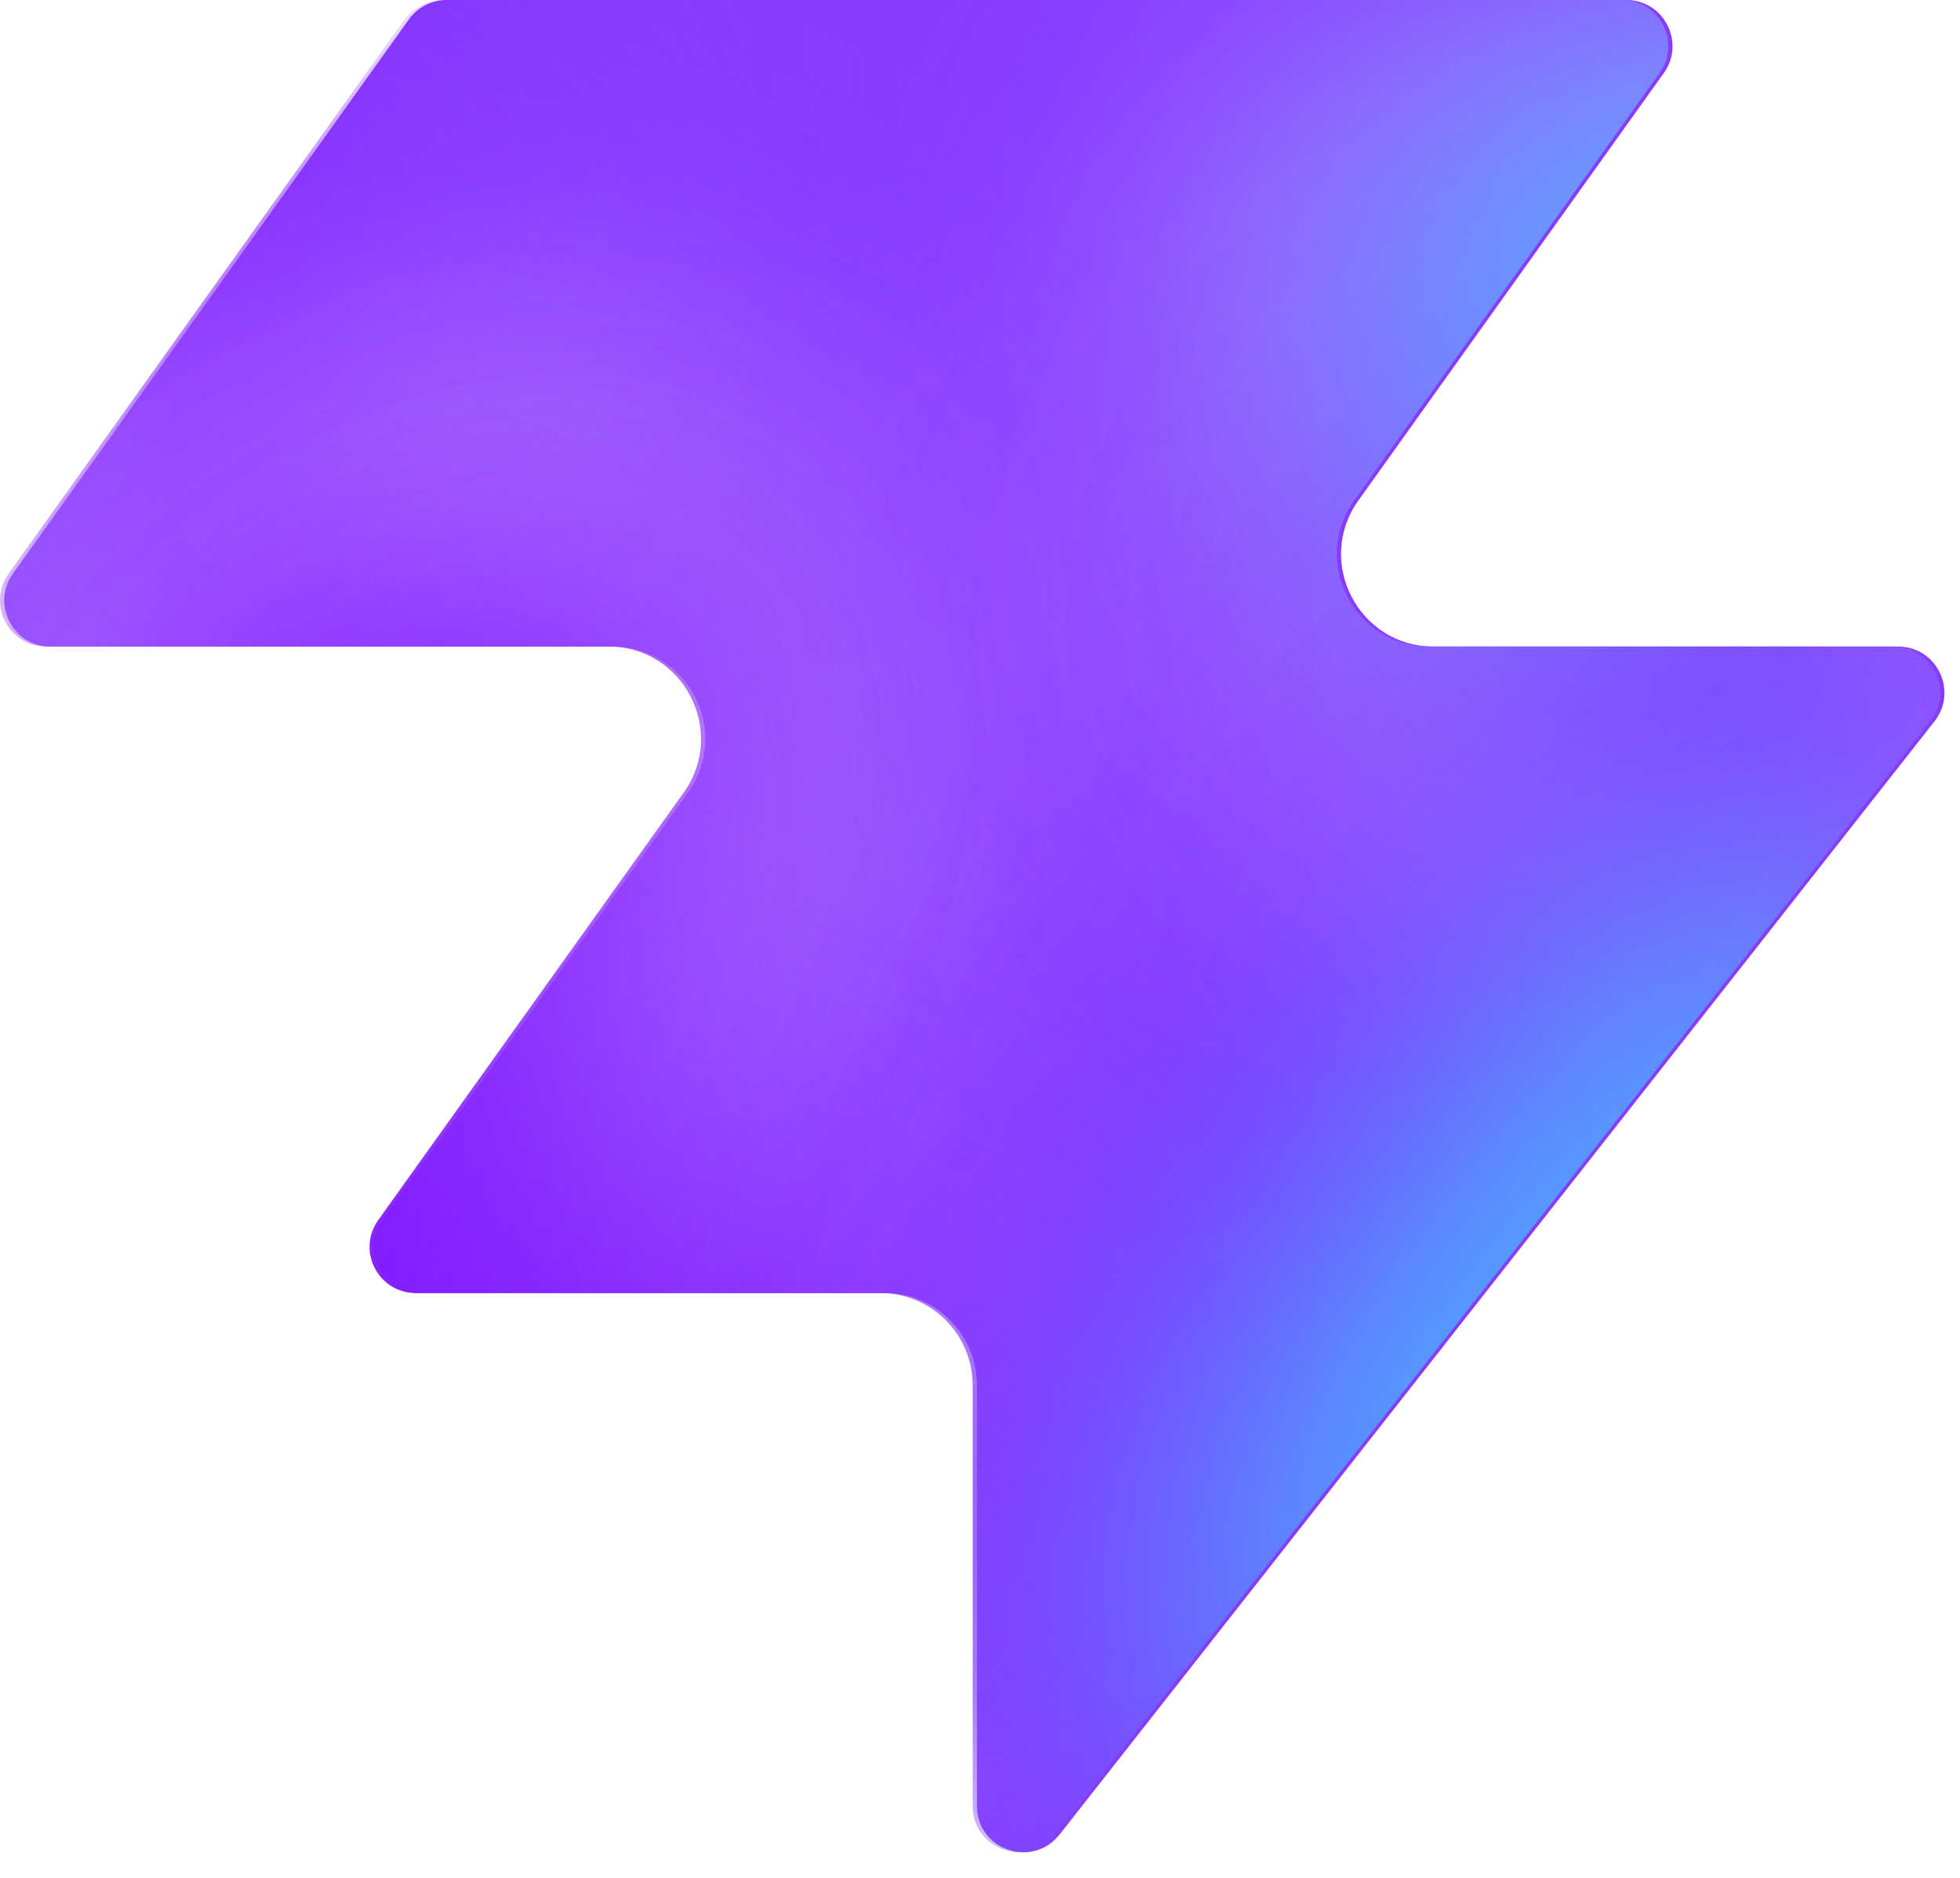
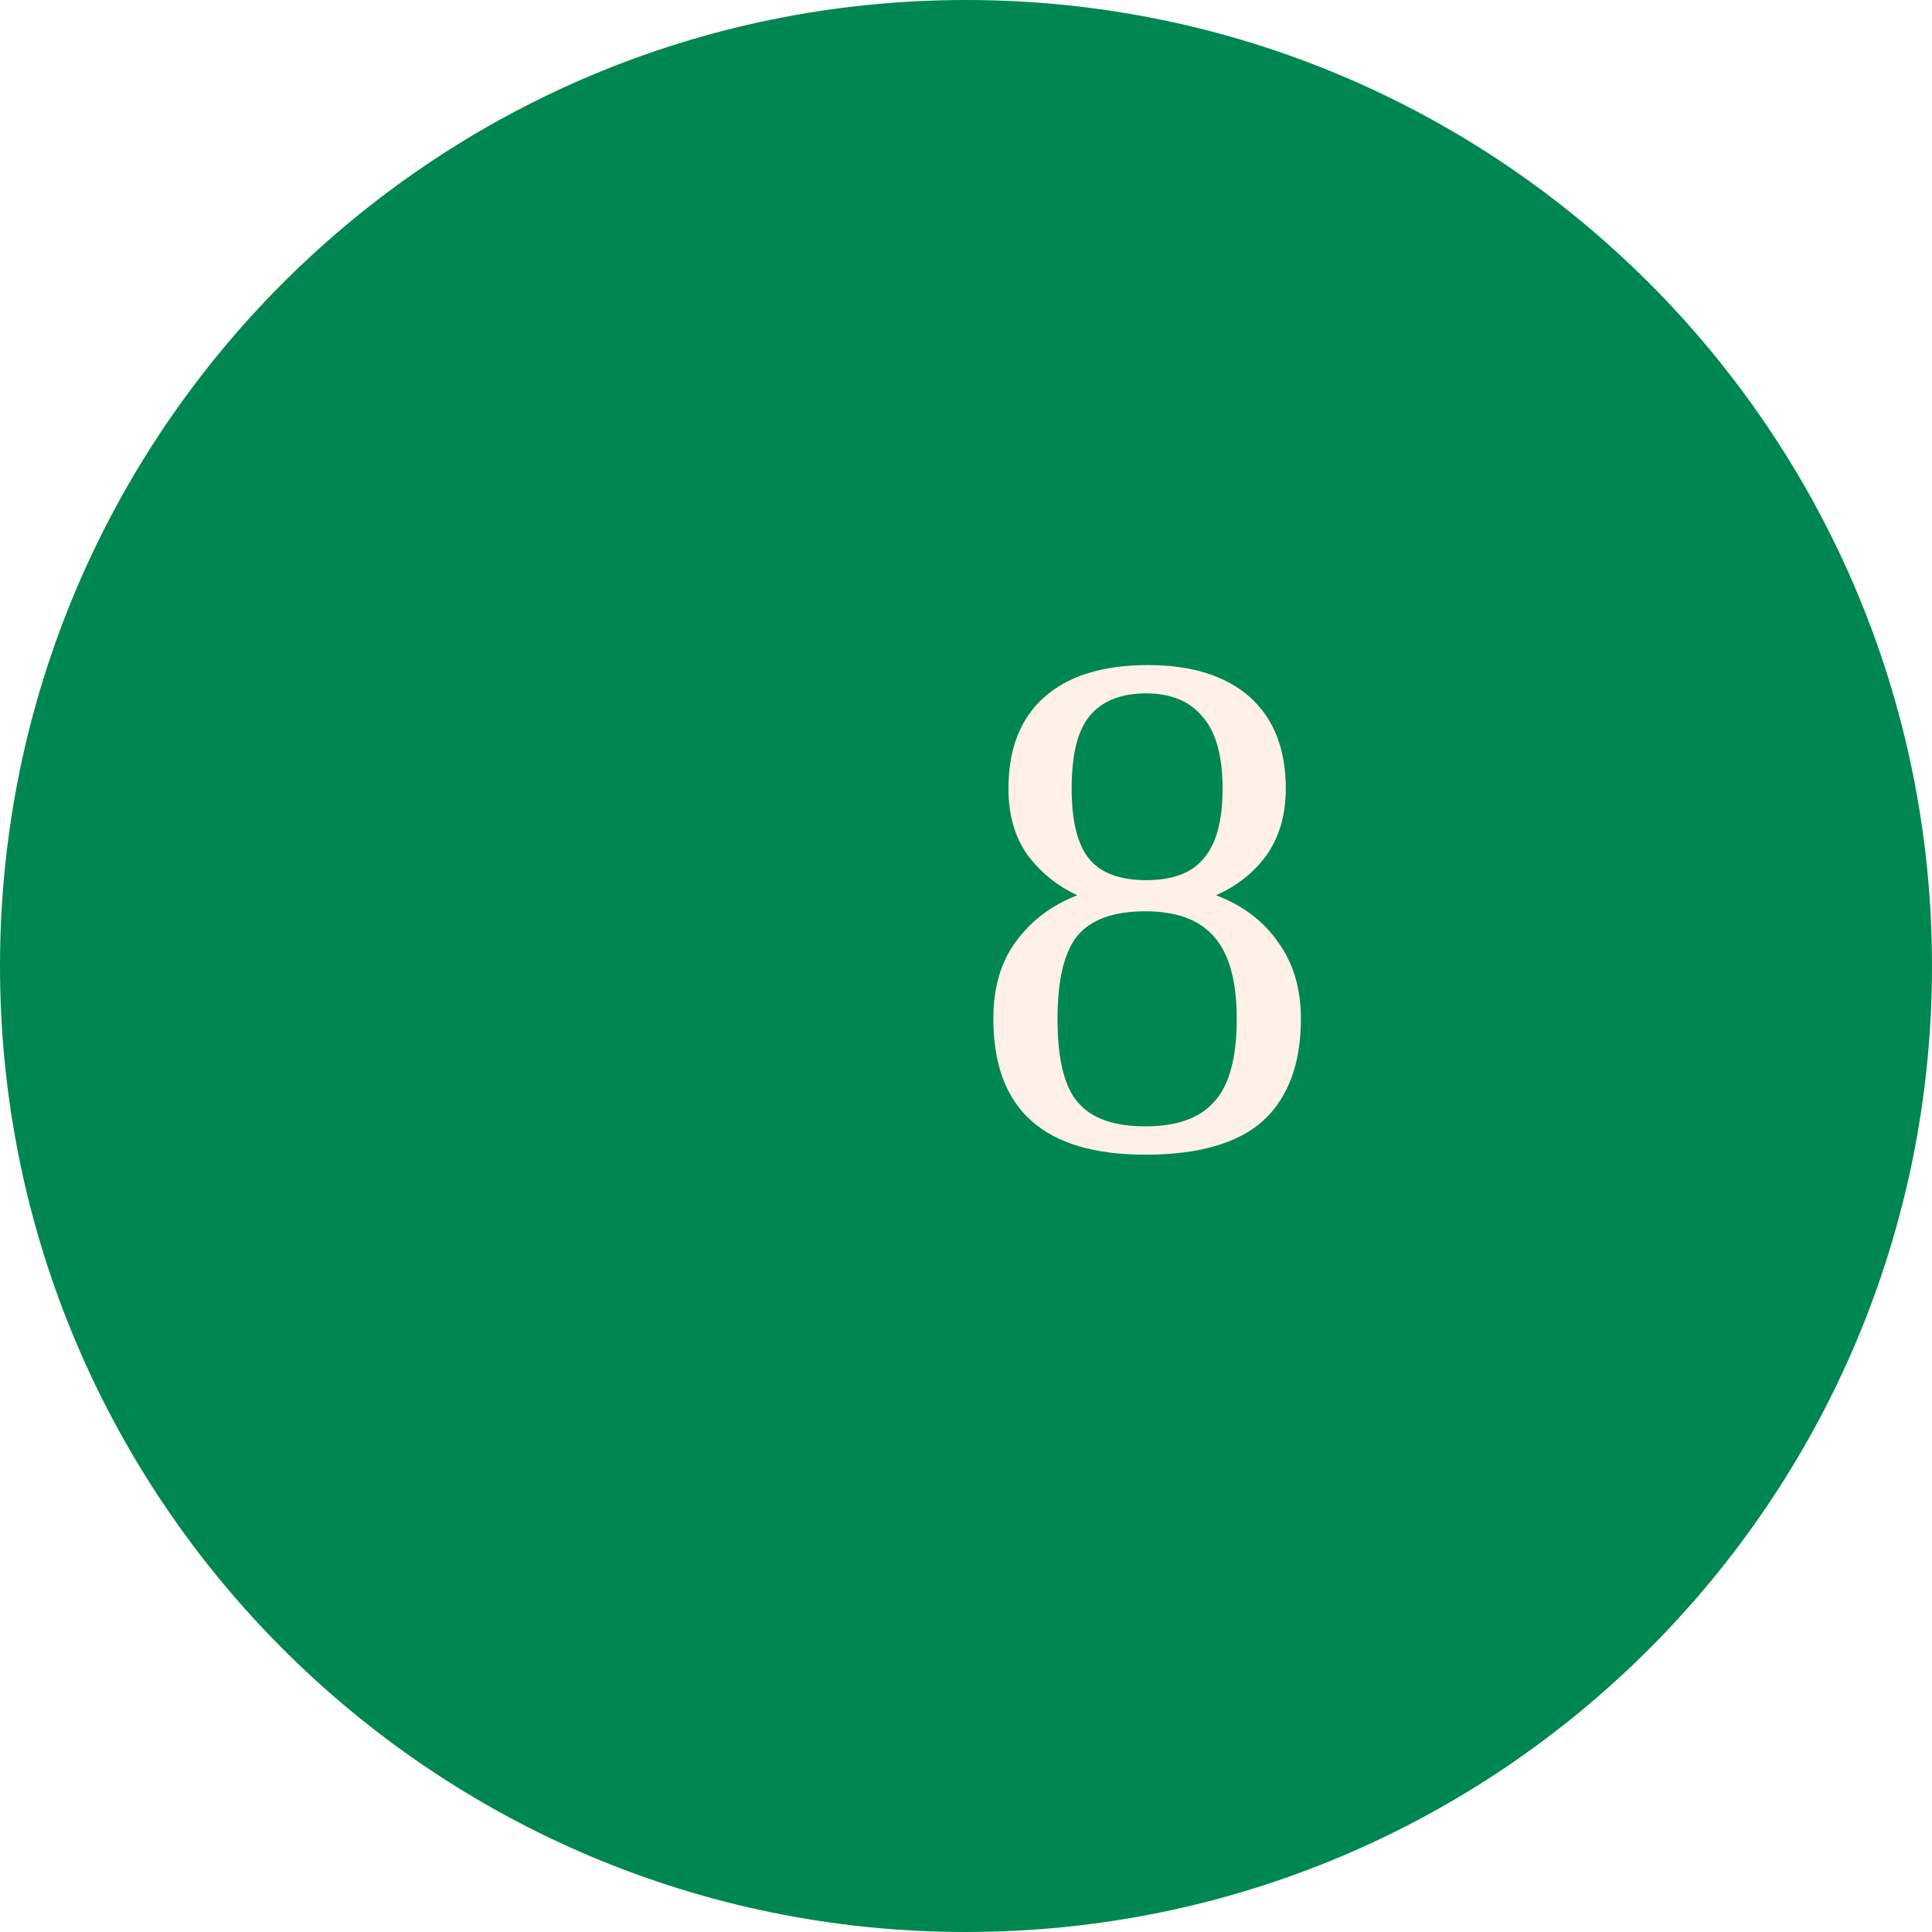
- <svg xmlns="http://www.w3.org/2000/svg" width="48" height="46" fill="none" viewBox="0 0 48 46">
-   <path fill="#863bff" d="M25.946 44.938c-.664.845-2.021.375-2.021-.698V33.937a2.26 2.26 0 0 0-2.262-2.262H10.287c-.92 0-1.456-1.04-.92-1.788l7.48-10.471c1.07-1.497 0-3.578-1.842-3.578H1.237c-.92 0-1.456-1.04-.92-1.788L10.013.474c.214-.297.556-.474.92-.474h28.894c.92 0 1.456 1.04.92 1.788l-7.48 10.471c-1.07 1.498 0 3.579 1.842 3.579h11.377c.943 0 1.473 1.088.89 1.83L25.947 44.94z" style="fill:#863bff;fill:color(display-p3 .525 .23 1);fill-opacity:1" />
-   <mask id="a" width="48" height="46" x="0" y="0" maskUnits="userSpaceOnUse" style="mask-type:alpha">
-     <path fill="#000" d="M25.842 44.938c-.664.844-2.021.375-2.021-.698V33.937a2.26 2.26 0 0 0-2.262-2.262H10.183c-.92 0-1.456-1.04-.92-1.788l7.48-10.471c1.07-1.498 0-3.579-1.842-3.579H1.133c-.92 0-1.456-1.04-.92-1.787L9.91.473c.214-.297.556-.474.92-.474h28.894c.92 0 1.456 1.04.92 1.788l-7.48 10.471c-1.07 1.498 0 3.578 1.842 3.578h11.377c.943 0 1.473 1.088.89 1.832L25.843 44.94z" style="fill:#000;fill-opacity:1" />
-   </mask>
-   <g mask="url(#a)">
-     <g filter="url(#b)">
-       <ellipse cx="5.508" cy="14.704" fill="#ede6ff" rx="5.508" ry="14.704" style="fill:#ede6ff;fill:color(display-p3 .927 .903 1);fill-opacity:1" transform="matrix(.00324 1 1 -.00324 -4.47 31.516)" />
-     </g>
-     <g filter="url(#c)">
-       <ellipse cx="10.399" cy="29.851" fill="#ede6ff" rx="10.399" ry="29.851" style="fill:#ede6ff;fill:color(display-p3 .927 .903 1);fill-opacity:1" transform="matrix(.00324 1 1 -.00324 -39.328 7.883)" />
-     </g>
-     <g filter="url(#d)">
-       <ellipse cx="5.508" cy="30.487" fill="#7e14ff" rx="5.508" ry="30.487" style="fill:#7e14ff;fill:color(display-p3 .492 .077 1);fill-opacity:1" transform="rotate(89.814 -25.913 -14.639)scale(1 -1)" />
-     </g>
-     <g filter="url(#e)">
-       <ellipse cx="5.508" cy="30.599" fill="#7e14ff" rx="5.508" ry="30.599" style="fill:#7e14ff;fill:color(display-p3 .492 .077 1);fill-opacity:1" transform="rotate(89.814 -32.644 -3.334)scale(1 -1)" />
-     </g>
-     <g filter="url(#f)">
-       <ellipse cx="5.508" cy="30.599" fill="#7e14ff" rx="5.508" ry="30.599" style="fill:#7e14ff;fill:color(display-p3 .492 .077 1);fill-opacity:1" transform="matrix(.00324 1 1 -.00324 -34.34 30.47)" />
-     </g>
-     <g filter="url(#g)">
-       <ellipse cx="14.072" cy="22.078" fill="#ede6ff" rx="14.072" ry="22.078" style="fill:#ede6ff;fill:color(display-p3 .927 .903 1);fill-opacity:1" transform="rotate(93.35 24.506 48.493)scale(-1 1)" />
-     </g>
-     <g filter="url(#h)">
-       <ellipse cx="3.47" cy="21.501" fill="#7e14ff" rx="3.47" ry="21.501" style="fill:#7e14ff;fill:color(display-p3 .492 .077 1);fill-opacity:1" transform="rotate(89.009 28.708 47.59)scale(-1 1)" />
-     </g>
-     <g filter="url(#i)">
-       <ellipse cx="3.47" cy="21.501" fill="#7e14ff" rx="3.47" ry="21.501" style="fill:#7e14ff;fill:color(display-p3 .492 .077 1);fill-opacity:1" transform="rotate(89.009 28.708 47.59)scale(-1 1)" />
-     </g>
-     <g filter="url(#j)">
-       <ellipse cx=".387" cy="8.972" fill="#7e14ff" rx="4.407" ry="29.108" style="fill:#7e14ff;fill:color(display-p3 .492 .077 1);fill-opacity:1" transform="rotate(39.51 .387 8.972)" />
-     </g>
-     <g filter="url(#k)">
-       <ellipse cx="47.523" cy="-6.092" fill="#7e14ff" rx="4.407" ry="29.108" style="fill:#7e14ff;fill:color(display-p3 .492 .077 1);fill-opacity:1" transform="rotate(37.892 47.523 -6.092)" />
-     </g>
-     <g filter="url(#l)">
-       <ellipse cx="41.412" cy="6.333" fill="#47bfff" rx="5.971" ry="9.665" style="fill:#47bfff;fill:color(display-p3 .28 .748 1);fill-opacity:1" transform="rotate(37.892 41.412 6.333)" />
-     </g>
-     <g filter="url(#m)">
-       <ellipse cx="-1.879" cy="38.332" fill="#7e14ff" rx="4.407" ry="29.108" style="fill:#7e14ff;fill:color(display-p3 .492 .077 1);fill-opacity:1" transform="rotate(37.892 -1.88 38.332)" />
-     </g>
-     <g filter="url(#n)">
-       <ellipse cx="-1.879" cy="38.332" fill="#7e14ff" rx="4.407" ry="29.108" style="fill:#7e14ff;fill:color(display-p3 .492 .077 1);fill-opacity:1" transform="rotate(37.892 -1.88 38.332)" />
-     </g>
-     <g filter="url(#o)">
-       <ellipse cx="35.651" cy="29.907" fill="#7e14ff" rx="4.407" ry="29.108" style="fill:#7e14ff;fill:color(display-p3 .492 .077 1);fill-opacity:1" transform="rotate(37.892 35.651 29.907)" />
-     </g>
-     <g filter="url(#p)">
-       <ellipse cx="38.418" cy="32.4" fill="#47bfff" rx="5.971" ry="15.297" style="fill:#47bfff;fill:color(display-p3 .28 .748 1);fill-opacity:1" transform="rotate(37.892 38.418 32.4)" />
-     </g>
-   </g>
-   <defs>
-     <filter id="b" width="60.045" height="41.654" x="-19.77" y="16.149" color-interpolation-filters="sRGB" filterUnits="userSpaceOnUse">
-       <feFlood flood-opacity="0" result="BackgroundImageFix" />
-       <feBlend in="SourceGraphic" in2="BackgroundImageFix" result="shape" />
-       <feGaussianBlur result="effect1_foregroundBlur_2002_17158" stdDeviation="7.659" />
-     </filter>
-     <filter id="c" width="90.34" height="51.437" x="-54.613" y="-7.533" color-interpolation-filters="sRGB" filterUnits="userSpaceOnUse">
-       <feFlood flood-opacity="0" result="BackgroundImageFix" />
-       <feBlend in="SourceGraphic" in2="BackgroundImageFix" result="shape" />
-       <feGaussianBlur result="effect1_foregroundBlur_2002_17158" stdDeviation="7.659" />
-     </filter>
-     <filter id="d" width="79.355" height="29.4" x="-49.64" y="2.03" color-interpolation-filters="sRGB" filterUnits="userSpaceOnUse">
-       <feFlood flood-opacity="0" result="BackgroundImageFix" />
-       <feBlend in="SourceGraphic" in2="BackgroundImageFix" result="shape" />
-       <feGaussianBlur result="effect1_foregroundBlur_2002_17158" stdDeviation="4.596" />
-     </filter>
-     <filter id="e" width="79.579" height="29.4" x="-45.045" y="20.029" color-interpolation-filters="sRGB" filterUnits="userSpaceOnUse">
-       <feFlood flood-opacity="0" result="BackgroundImageFix" />
-       <feBlend in="SourceGraphic" in2="BackgroundImageFix" result="shape" />
-       <feGaussianBlur result="effect1_foregroundBlur_2002_17158" stdDeviation="4.596" />
-     </filter>
-     <filter id="f" width="79.579" height="29.4" x="-43.513" y="21.178" color-interpolation-filters="sRGB" filterUnits="userSpaceOnUse">
-       <feFlood flood-opacity="0" result="BackgroundImageFix" />
-       <feBlend in="SourceGraphic" in2="BackgroundImageFix" result="shape" />
-       <feGaussianBlur result="effect1_foregroundBlur_2002_17158" stdDeviation="4.596" />
-     </filter>
-     <filter id="g" width="74.749" height="58.852" x="15.756" y="-17.901" color-interpolation-filters="sRGB" filterUnits="userSpaceOnUse">
-       <feFlood flood-opacity="0" result="BackgroundImageFix" />
-       <feBlend in="SourceGraphic" in2="BackgroundImageFix" result="shape" />
-       <feGaussianBlur result="effect1_foregroundBlur_2002_17158" stdDeviation="7.659" />
-     </filter>
-     <filter id="h" width="61.377" height="25.362" x="23.548" y="2.284" color-interpolation-filters="sRGB" filterUnits="userSpaceOnUse">
-       <feFlood flood-opacity="0" result="BackgroundImageFix" />
-       <feBlend in="SourceGraphic" in2="BackgroundImageFix" result="shape" />
-       <feGaussianBlur result="effect1_foregroundBlur_2002_17158" stdDeviation="4.596" />
-     </filter>
-     <filter id="i" width="61.377" height="25.362" x="23.548" y="2.284" color-interpolation-filters="sRGB" filterUnits="userSpaceOnUse">
-       <feFlood flood-opacity="0" result="BackgroundImageFix" />
-       <feBlend in="SourceGraphic" in2="BackgroundImageFix" result="shape" />
-       <feGaussianBlur result="effect1_foregroundBlur_2002_17158" stdDeviation="4.596" />
-     </filter>
-     <filter id="j" width="56.045" height="63.649" x="-27.636" y="-22.853" color-interpolation-filters="sRGB" filterUnits="userSpaceOnUse">
-       <feFlood flood-opacity="0" result="BackgroundImageFix" />
-       <feBlend in="SourceGraphic" in2="BackgroundImageFix" result="shape" />
-       <feGaussianBlur result="effect1_foregroundBlur_2002_17158" stdDeviation="4.596" />
-     </filter>
-     <filter id="k" width="54.814" height="64.646" x="20.116" y="-38.415" color-interpolation-filters="sRGB" filterUnits="userSpaceOnUse">
-       <feFlood flood-opacity="0" result="BackgroundImageFix" />
-       <feBlend in="SourceGraphic" in2="BackgroundImageFix" result="shape" />
-       <feGaussianBlur result="effect1_foregroundBlur_2002_17158" stdDeviation="4.596" />
-     </filter>
-     <filter id="l" width="33.541" height="35.313" x="24.641" y="-11.323" color-interpolation-filters="sRGB" filterUnits="userSpaceOnUse">
-       <feFlood flood-opacity="0" result="BackgroundImageFix" />
-       <feBlend in="SourceGraphic" in2="BackgroundImageFix" result="shape" />
-       <feGaussianBlur result="effect1_foregroundBlur_2002_17158" stdDeviation="4.596" />
-     </filter>
-     <filter id="m" width="54.814" height="64.646" x="-29.286" y="6.009" color-interpolation-filters="sRGB" filterUnits="userSpaceOnUse">
-       <feFlood flood-opacity="0" result="BackgroundImageFix" />
-       <feBlend in="SourceGraphic" in2="BackgroundImageFix" result="shape" />
-       <feGaussianBlur result="effect1_foregroundBlur_2002_17158" stdDeviation="4.596" />
-     </filter>
-     <filter id="n" width="54.814" height="64.646" x="-29.286" y="6.009" color-interpolation-filters="sRGB" filterUnits="userSpaceOnUse">
-       <feFlood flood-opacity="0" result="BackgroundImageFix" />
-       <feBlend in="SourceGraphic" in2="BackgroundImageFix" result="shape" />
-       <feGaussianBlur result="effect1_foregroundBlur_2002_17158" stdDeviation="4.596" />
-     </filter>
-     <filter id="o" width="54.814" height="64.646" x="8.244" y="-2.416" color-interpolation-filters="sRGB" filterUnits="userSpaceOnUse">
-       <feFlood flood-opacity="0" result="BackgroundImageFix" />
-       <feBlend in="SourceGraphic" in2="BackgroundImageFix" result="shape" />
-       <feGaussianBlur result="effect1_foregroundBlur_2002_17158" stdDeviation="4.596" />
-     </filter>
-     <filter id="p" width="39.409" height="43.623" x="18.713" y="10.588" color-interpolation-filters="sRGB" filterUnits="userSpaceOnUse">
-       <feFlood flood-opacity="0" result="BackgroundImageFix" />
-       <feBlend in="SourceGraphic" in2="BackgroundImageFix" result="shape" />
-       <feGaussianBlur result="effect1_foregroundBlur_2002_17158" stdDeviation="4.596" />
-     </filter>
-   </defs>
+ <svg xmlns="http://www.w3.org/2000/svg" width="32" height="32" viewBox="0 0 32 32">
+   <circle cx="16" cy="16" r="16" fill="#008751" />
+   <text x="16" y="19" textAnchor="middle" dominantBaseline="middle" fill="#FFF1E8" fontFamily="'Press Start 2P', monospace" fontSize="16" fontWeight="normal">8</text>
</svg>
